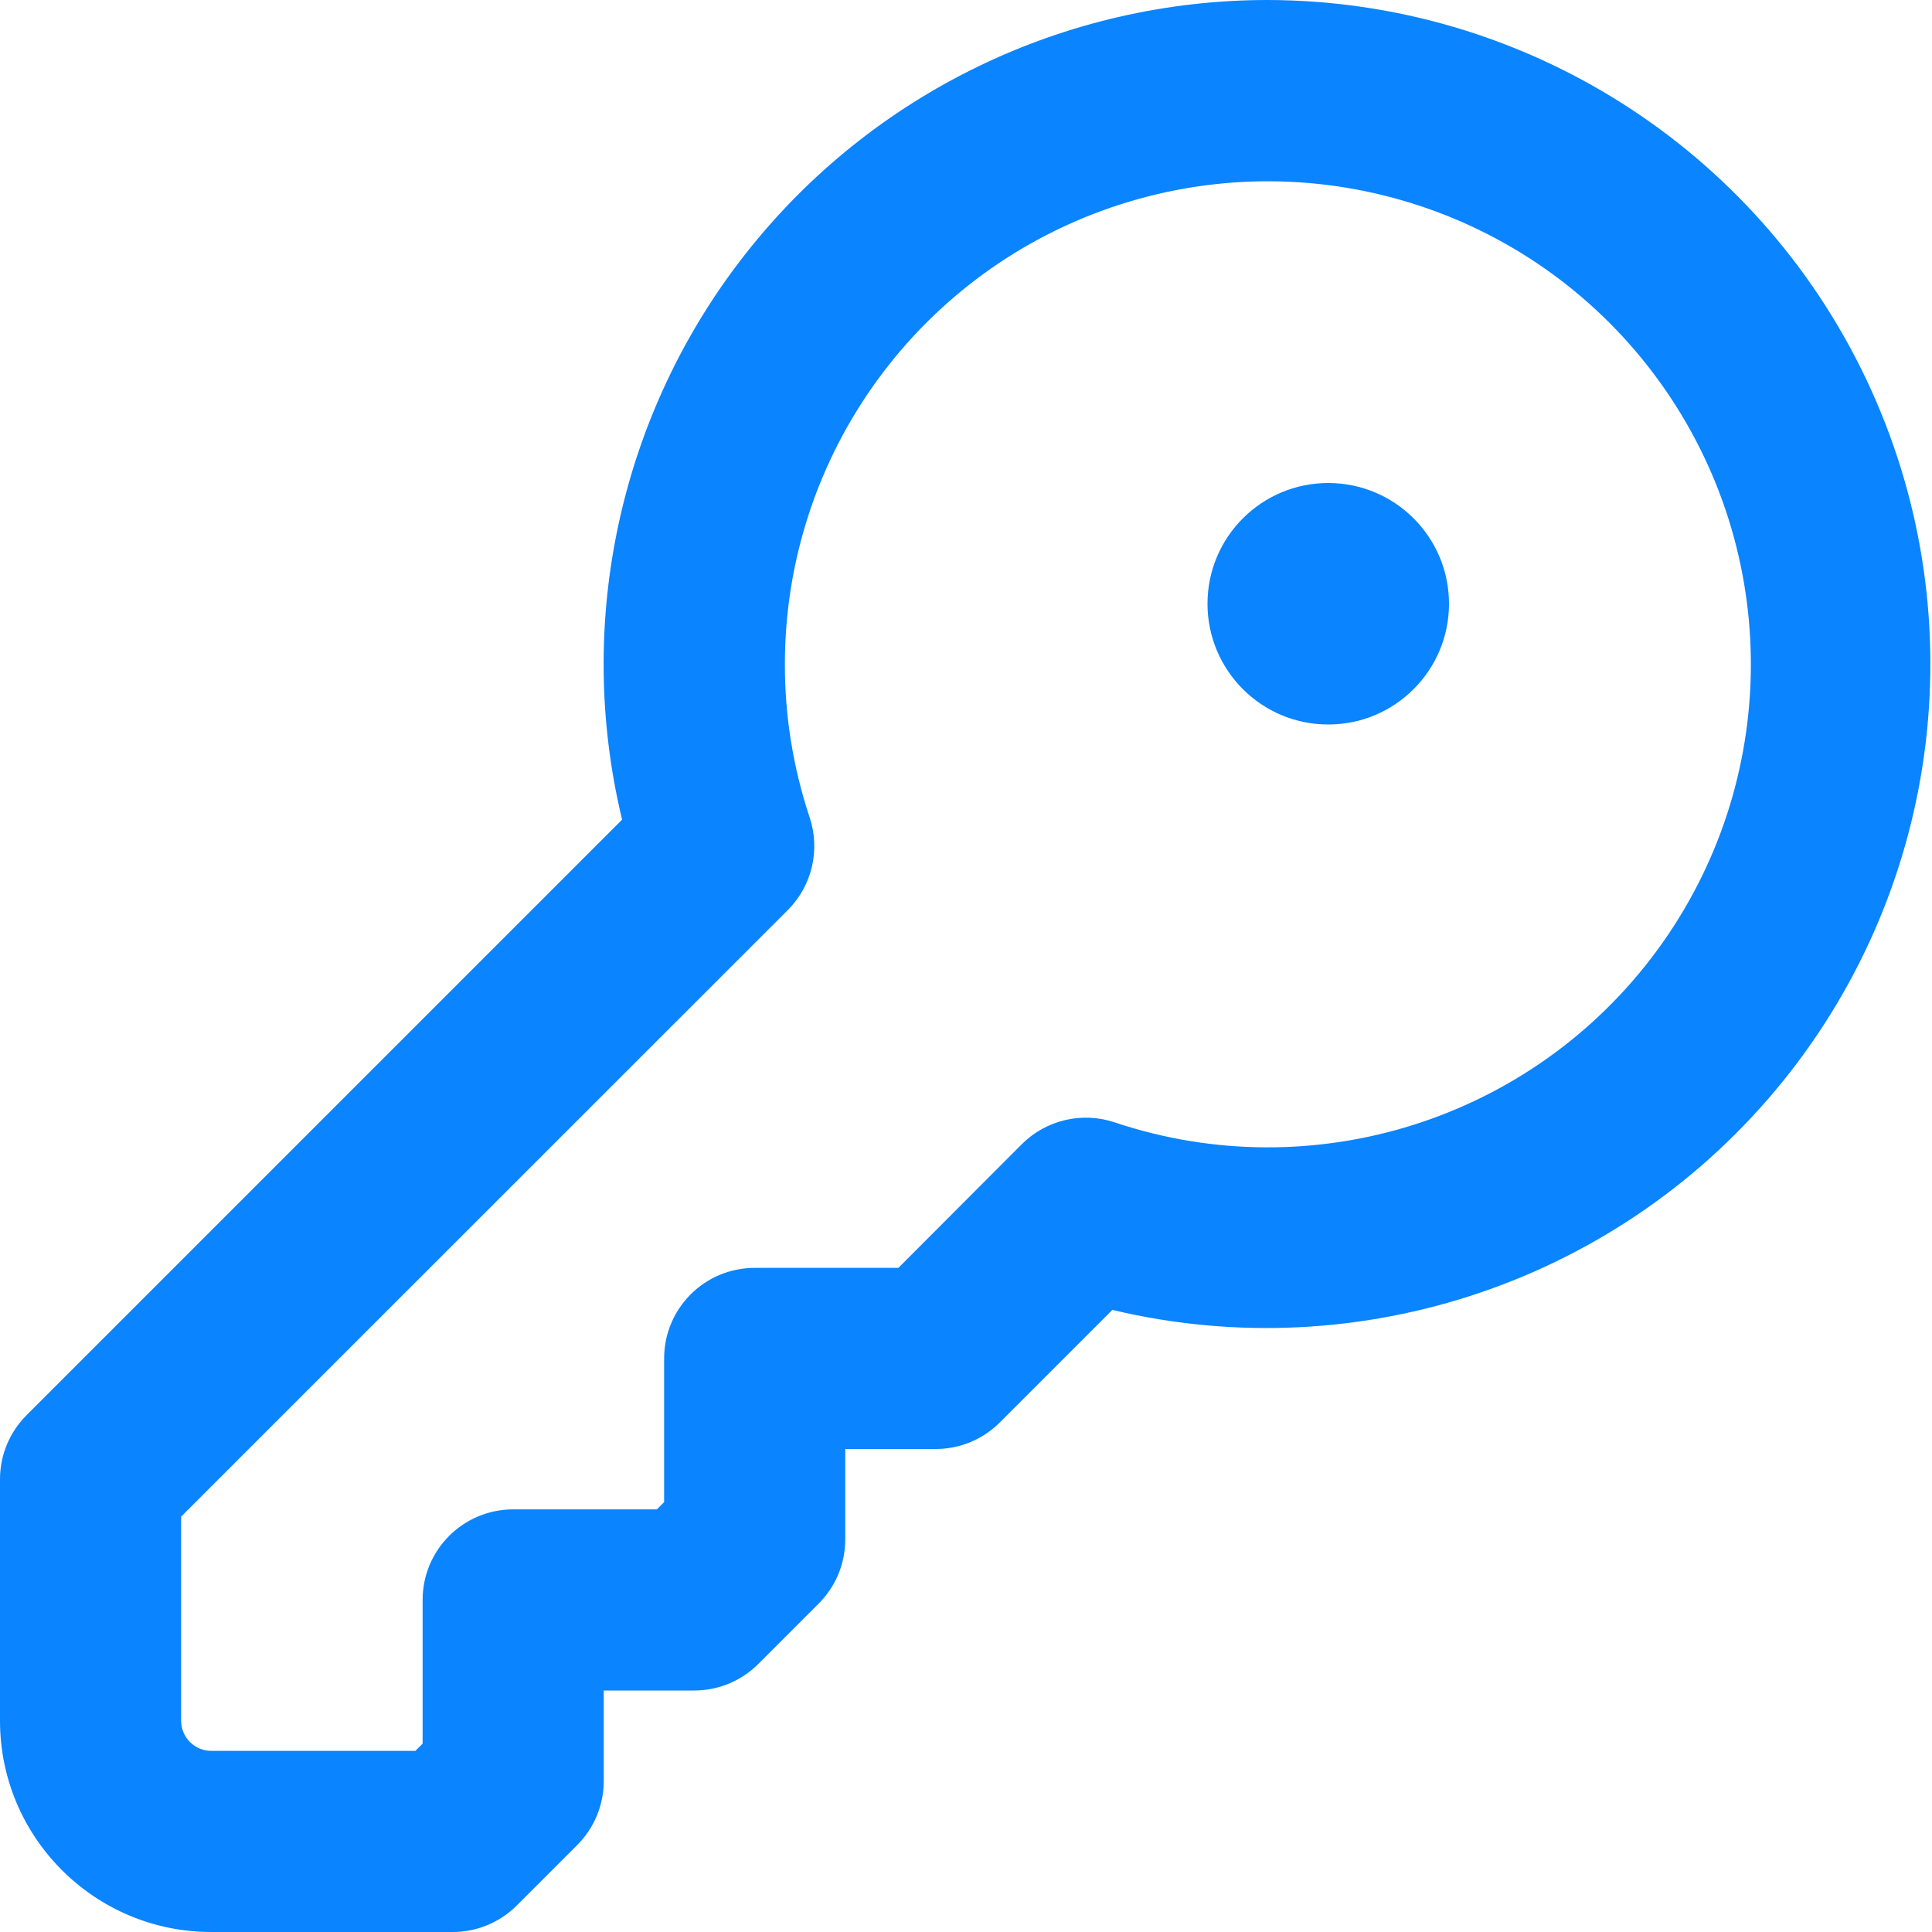
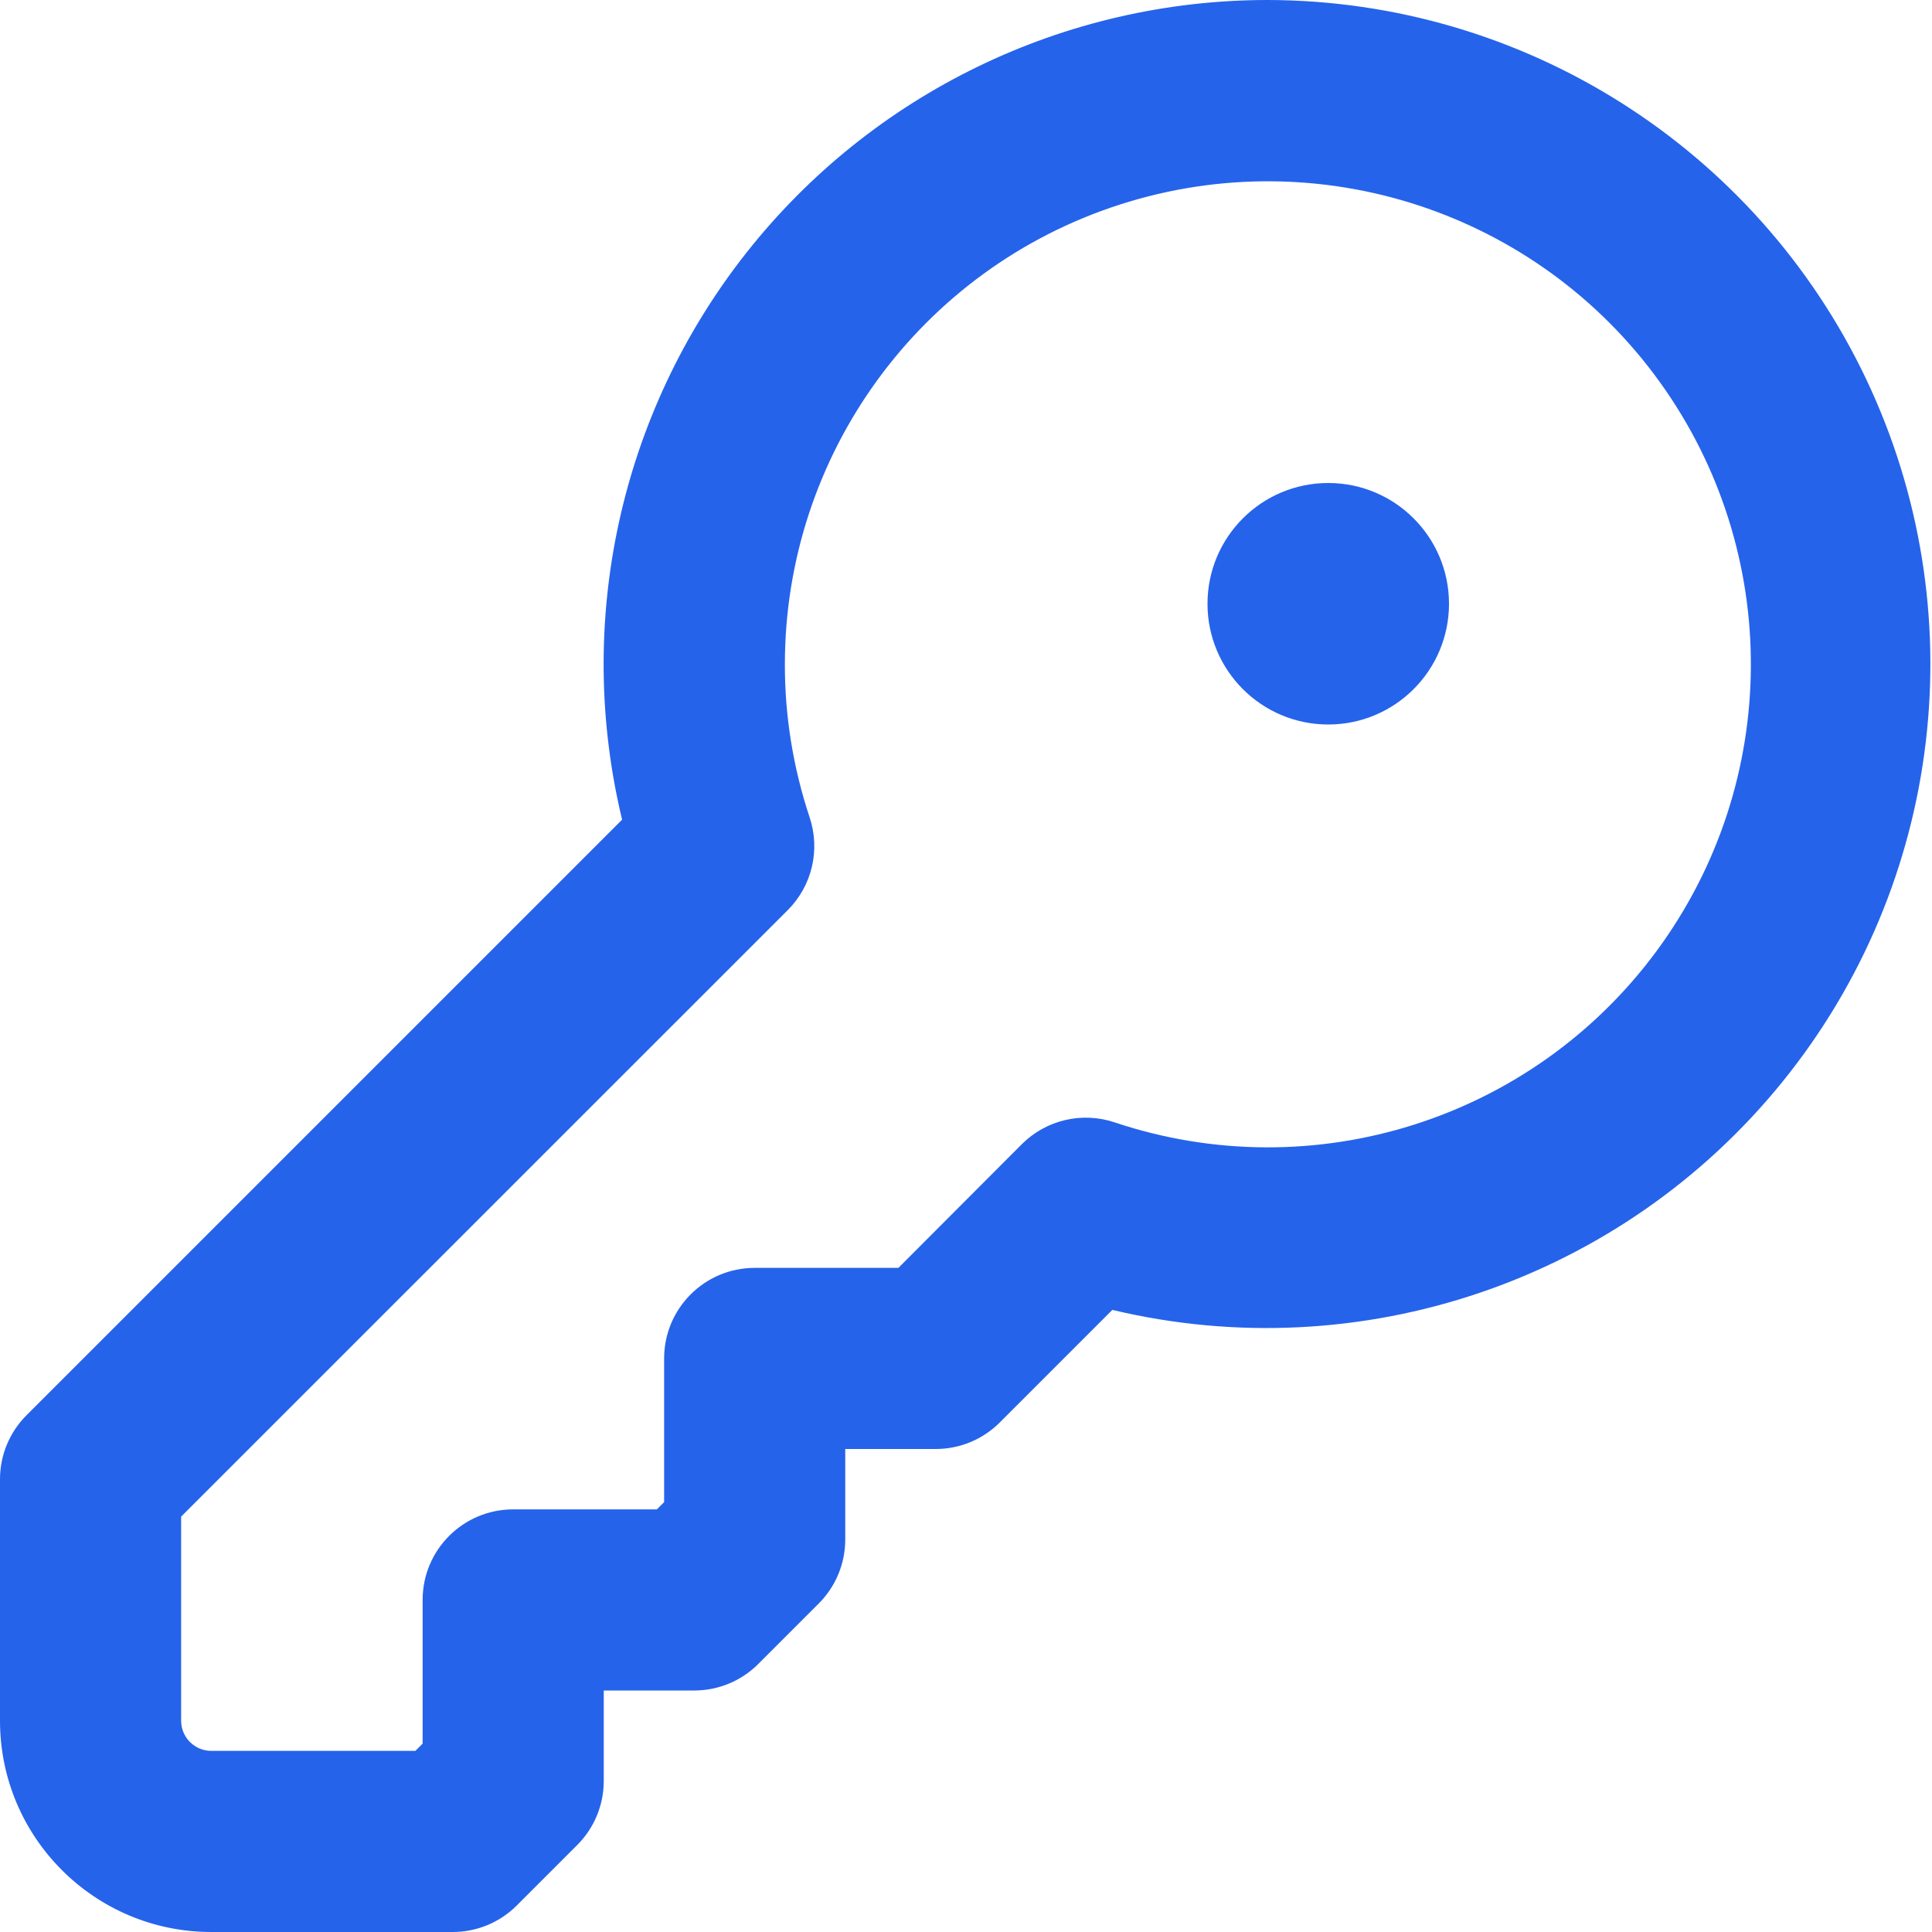
- <svg xmlns="http://www.w3.org/2000/svg" version="1.1" viewBox="0 0 16 16" class="octicon octicon-key" aria-hidden="true" data-component="Octicon" fill="#0A84FF">
+ <svg xmlns="http://www.w3.org/2000/svg" version="1.1" viewBox="0 0 16 16" class="octicon octicon-key" aria-hidden="true" data-component="Octicon" fill="#2563EB">
  <path d="M10.5 0a5.499 5.499 0 1 1-1.288 10.848l-.932.932a.749.749 0 0 1-.53.22H7v.75a.749.749 0 0 1-.22.53l-.5.5a.749.749 0 0 1-.53.22H5v.75a.749.749 0 0 1-.22.53l-.5.5a.749.749 0 0 1-.53.22h-2A1.75 1.75 0 0 1 0 14.25v-2c0-.199.079-.389.22-.53l4.932-4.932A5.5 5.5 0 0 1 10.5 0Zm-4 5.5c-.001.431.069.86.205 1.269a.75.75 0 0 1-.181.768L1.5 12.56v1.69c0 .138.112.25.25.25h1.69l.06-.06v-1.19a.75.75 0 0 1 .75-.75h1.19l.06-.06v-1.19a.75.75 0 0 1 .75-.75h1.19l1.023-1.025a.75.75 0 0 1 .768-.18A4 4 0 1 0 6.5 5.5ZM11 6a1 1 0 1 1 0-2 1 1 0 0 1 0 2Z" />
</svg>
